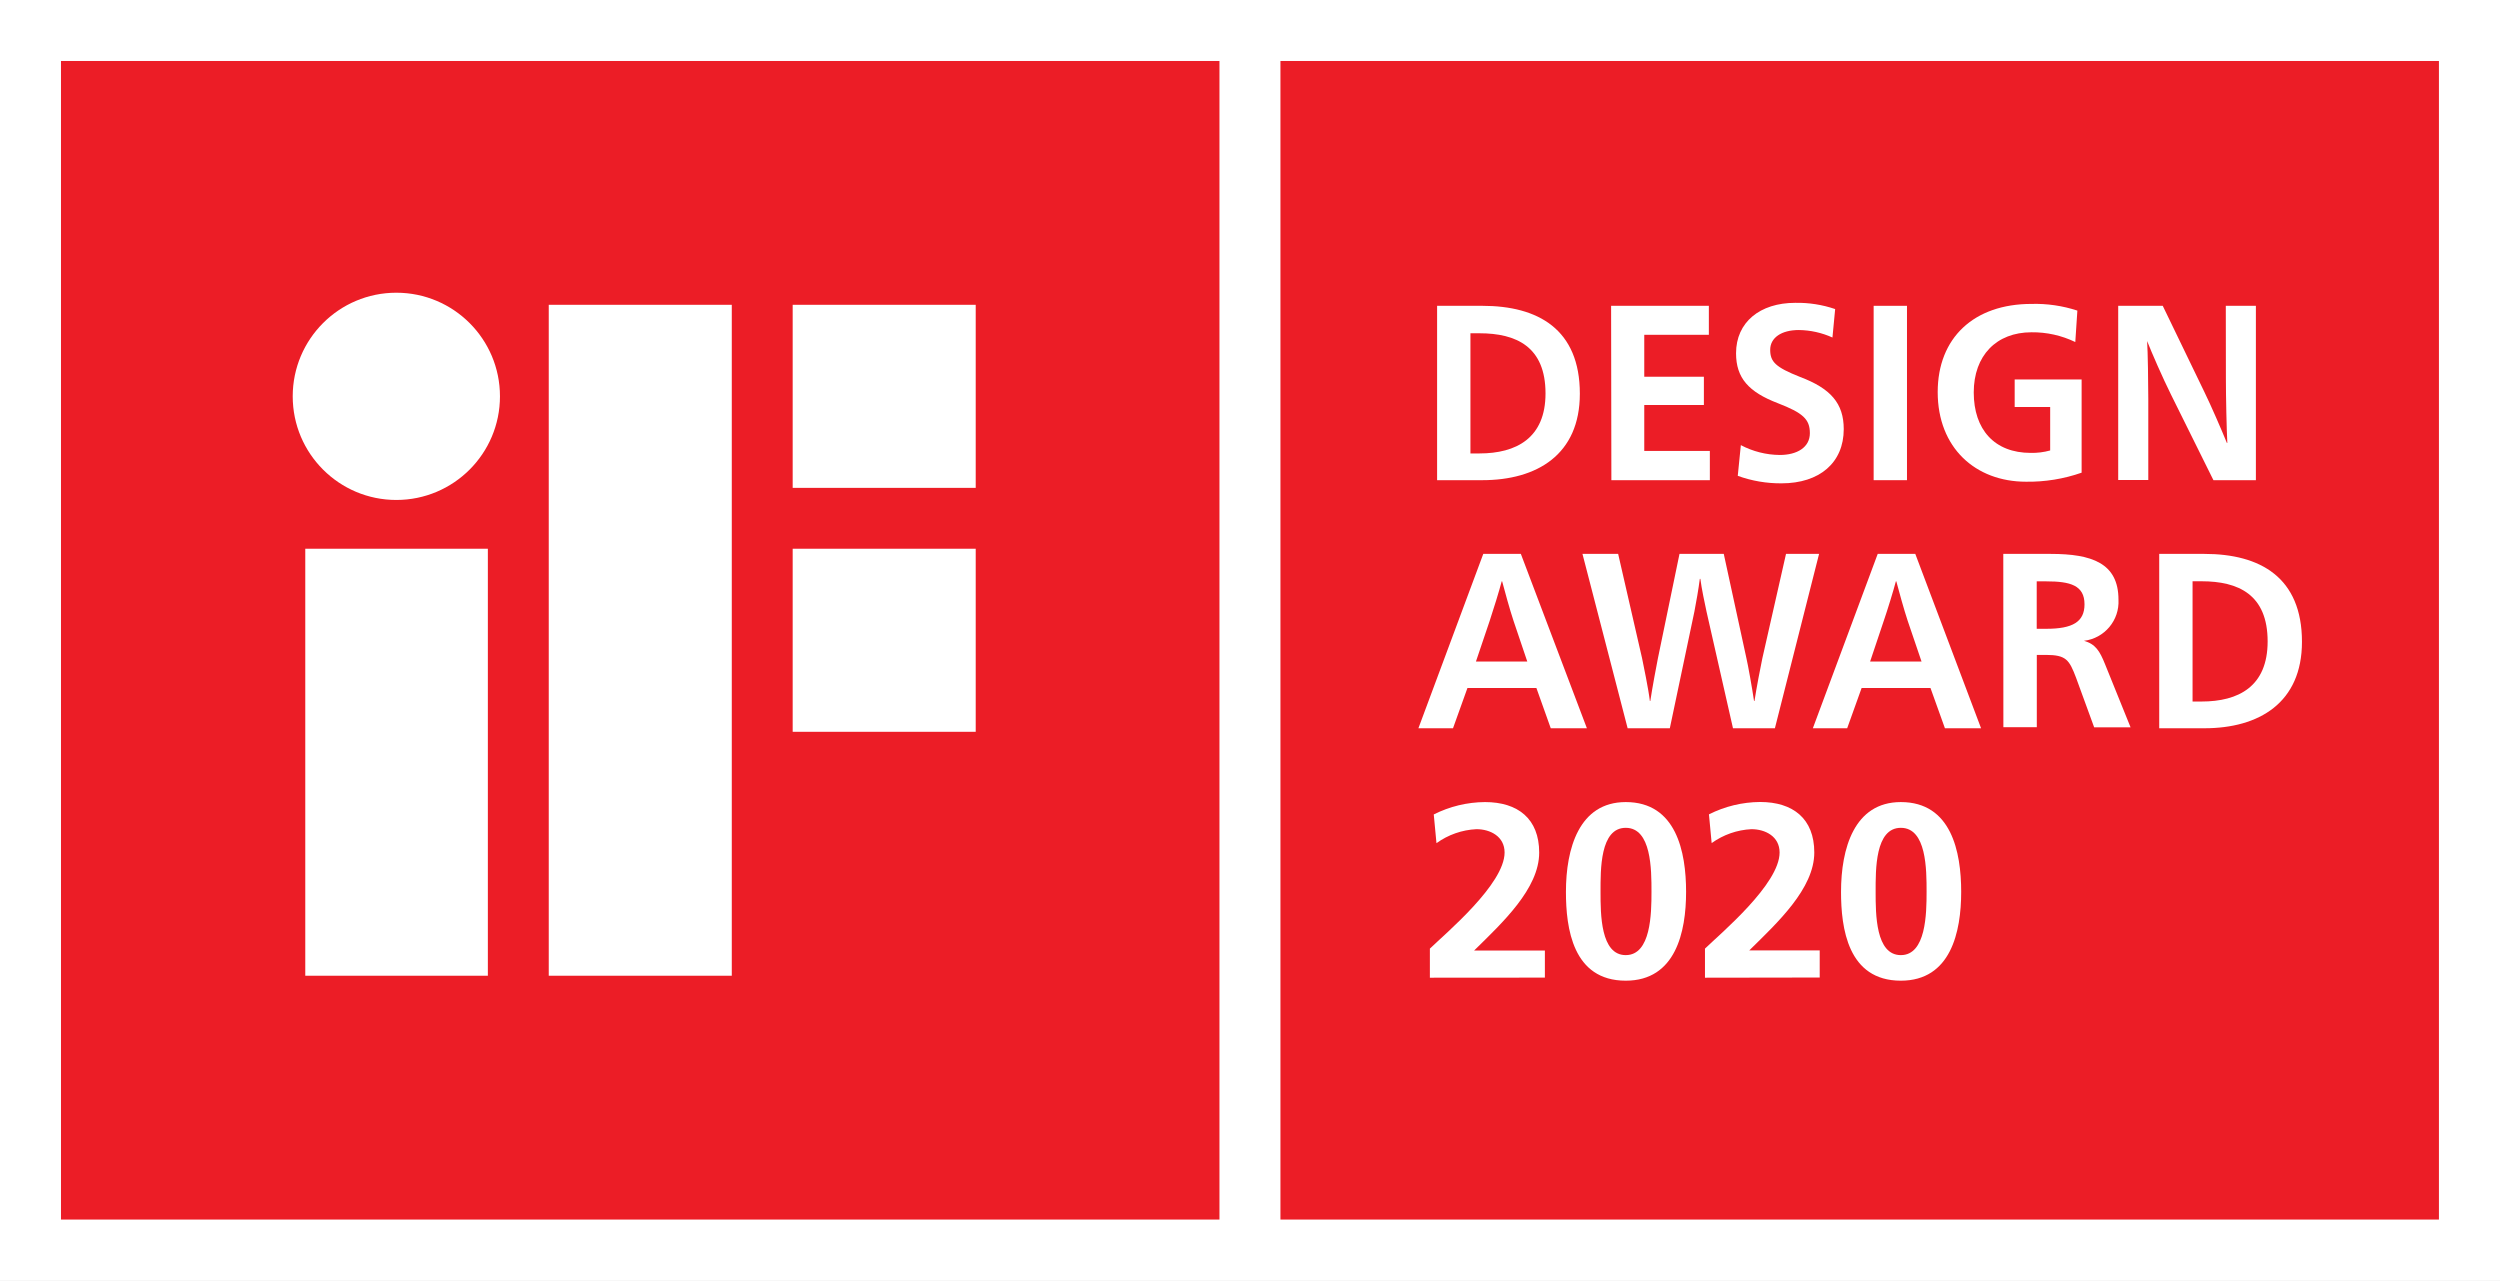
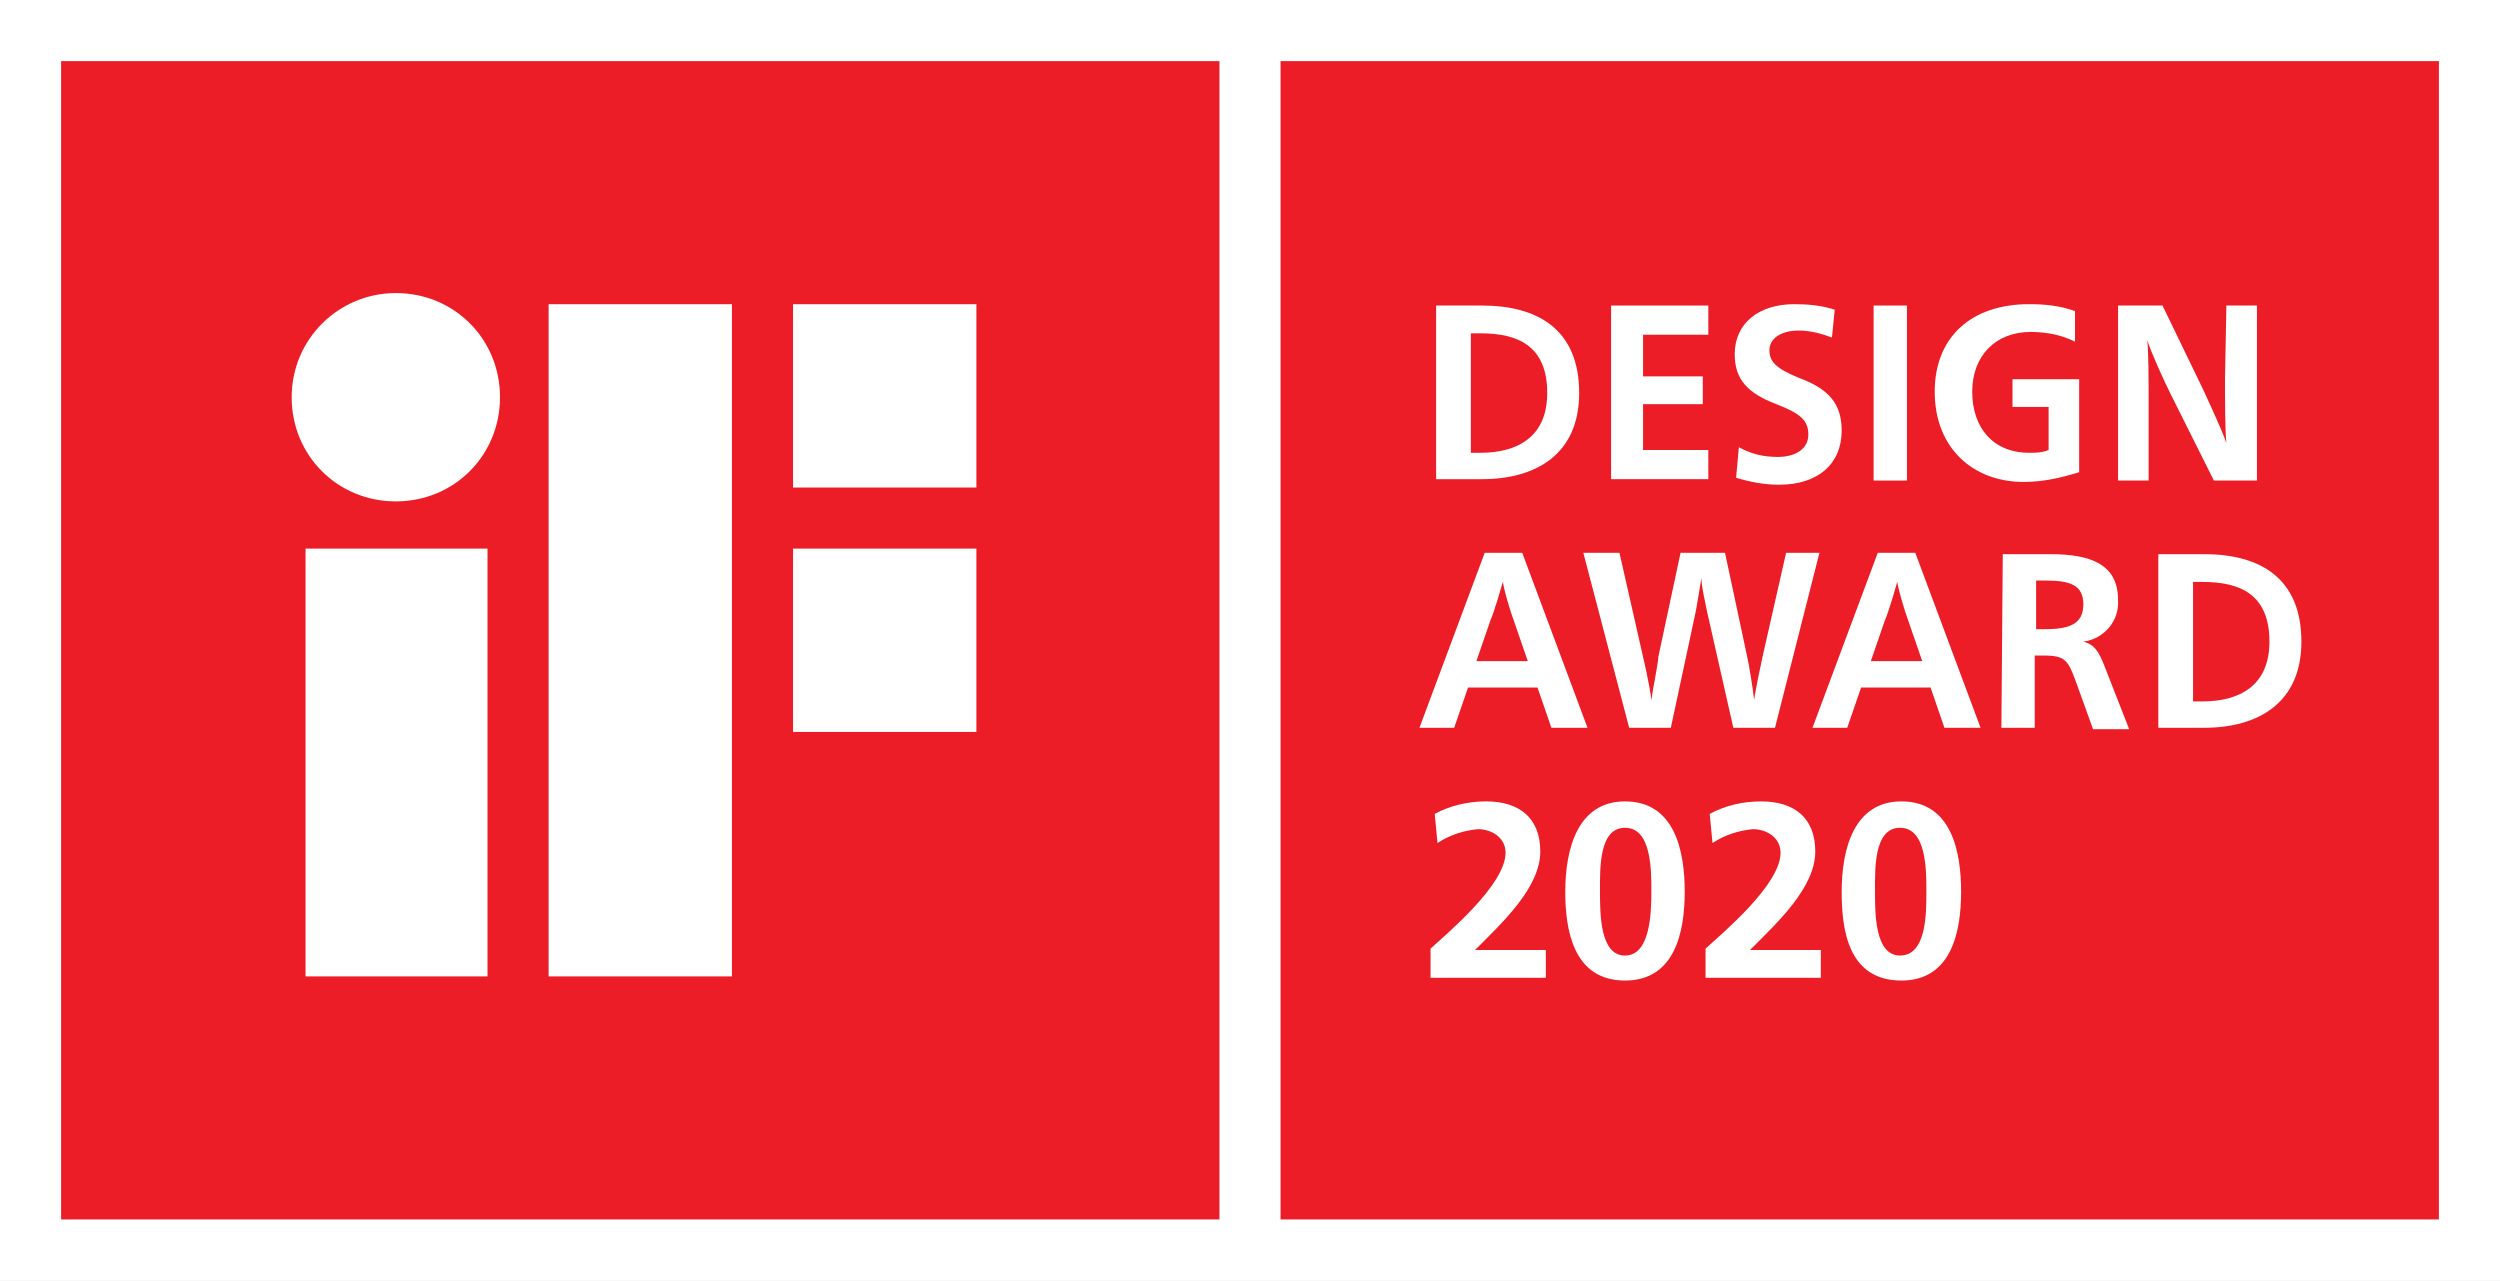
- <svg xmlns="http://www.w3.org/2000/svg" id="Ebene_1" data-name="Ebene 1" viewBox="0 0 276.72 141.73">
-   <defs>
-     <style>.cls-1{fill:#fff;}.cls-2{fill:#ec1d26;}</style>
-   </defs>
-   <rect class="cls-1" width="276.72" height="141.73" />
-   <rect class="cls-2" x="6.75" y="6.75" width="128.23" height="128.24" />
-   <path class="cls-1" d="M33.79,108H54V60.74H33.79ZM43.87,32.4A11.47,11.47,0,1,0,55.34,43.87,11.47,11.47,0,0,0,43.87,32.4Zm43.87,1.34V54H108V33.74ZM60.74,108H81V33.74H60.74Zm27-27H108V60.74H87.74Z" />
-   <rect class="cls-2" x="141.73" y="6.75" width="128.23" height="128.24" />
-   <path class="cls-1" d="M164.07,33.85c6.19,0,10.8,2.6,10.8,9.73,0,6.75-4.75,9.57-10.8,9.57h-5V33.85Zm-1.31,16.34h1c4.06,0,7.31-1.69,7.31-6.64,0-5.19-3.25-6.66-7.31-6.66h-1Z" />
-   <path class="cls-1" d="M178.33,33.85h10.82v3.21H182V41.7h6.6v3.13H182v5.08h7.26v3.24h-10.9Z" />
-   <path class="cls-1" d="M202.83,37.36a9.28,9.28,0,0,0-3.72-.83c-1.94,0-3.17.86-3.17,2.19s.6,1.93,3.3,3c3.4,1.28,4.84,2.93,4.84,5.78,0,3.71-2.67,6-6.89,6a13.94,13.94,0,0,1-4.84-.83l.34-3.4A9.4,9.4,0,0,0,197,50.36c1.94,0,3.33-.86,3.33-2.41s-.76-2.24-3.54-3.32c-3.24-1.24-4.63-2.79-4.63-5.53,0-3.43,2.64-5.58,6.55-5.58a12.88,12.88,0,0,1,4.42.69Z" />
-   <path class="cls-1" d="M207.39,33.85h3.69v19.3h-3.69Z" />
-   <path class="cls-1" d="M229.71,37.86a10.87,10.87,0,0,0-4.85-1.08c-3.88,0-6.39,2.57-6.39,6.66s2.28,6.69,6.31,6.69a7.44,7.44,0,0,0,2.15-.27V45.05H223V42h7.41V52.32a17.84,17.84,0,0,1-6.15,1c-5.61,0-9.78-3.76-9.78-9.92,0-6,4-9.76,10.38-9.76a15,15,0,0,1,5.08.74Z" />
-   <path class="cls-1" d="M246.37,33.85h3.33v19.3H245l-4.69-9.46c-.95-1.91-2.15-4.67-2.65-5.94h0c.08,1.19.13,4.73.13,6.38v9h-3.33V33.85h4.93L244,43.39c.68,1.38,1.94,4.28,2.49,5.64h.05c-.08-1.41-.16-5.14-.16-7.08Z" />
-   <path class="cls-1" d="M175.65,80.61h-4l-1.59-4.46h-7.63l-1.6,4.46H157l7.18-19.3h4.16Zm-8.12-11.89c-.39-1.16-1-3.38-1.26-4.37h-.05c-.26,1-.94,3.21-1.33,4.37l-1.52,4.5h5.68Z" />
-   <path class="cls-1" d="M188.89,67.69c-.19-.88-.55-2.57-.68-3.62h-.06c-.13,1.05-.42,2.71-.6,3.62l-2.72,12.92h-4.67l-5-19.3h3.95l2.65,11.56c.13.63.71,3.42.86,4.72h.05c.19-1.3.71-4.09.84-4.72l2.39-11.56h4.9l2.51,11.56c.16.66.66,3.45.84,4.72h.05c.19-1.27.71-4,.87-4.72l2.62-11.56h3.66l-4.89,19.3h-4.64Z" />
-   <path class="cls-1" d="M219.28,80.61h-4l-1.6-4.46h-7.62l-1.6,4.46h-3.8l7.18-19.3H212Zm-8.12-11.89c-.39-1.16-1-3.38-1.26-4.37h-.05c-.26,1-.94,3.21-1.34,4.37L207,73.22h5.69Z" />
-   <path class="cls-1" d="M221.74,61.31H227c4.5,0,7.49,1,7.49,5.06a4.35,4.35,0,0,1-3.82,4.56v0c1.28.36,1.75,1.14,2.33,2.58l2.83,7H231.8l-2-5.48c-.76-2-1.1-2.54-3.35-2.54h-1v8h-3.7Zm3.7,8.29h1.07c2.91,0,4.22-.77,4.22-2.71,0-2.1-1.57-2.54-4.22-2.54h-1.07Z" />
-   <path class="cls-1" d="M244,61.31c6.18,0,10.8,2.6,10.8,9.73,0,6.75-4.75,9.57-10.8,9.57h-5V61.31Zm-1.31,16.34h1C247.76,77.65,251,76,251,71c0-5.2-3.25-6.66-7.31-6.66h-1Z" />
-   <path class="cls-1" d="M158.27,108.22V105c1.78-1.72,8.27-7.14,8.27-10.64,0-1.76-1.56-2.58-3.12-2.58A8.23,8.23,0,0,0,159,93.33l-.3-3.18a12.78,12.78,0,0,1,5.67-1.37c3.64,0,6,1.84,6,5.59,0,4-4.08,7.77-7.2,10.84H171v3Z" />
-   <path class="cls-1" d="M173.33,98.72c0-4.79,1.45-9.94,6.62-9.94,5.59,0,6.68,5.5,6.68,9.94s-1.15,9.83-6.68,9.83C174.07,108.55,173.33,102.71,173.33,98.72Zm9.47,0c0-2.47,0-7.09-2.85-7.09s-2.79,4.62-2.79,7.09,0,7,2.79,7S182.8,101.13,182.8,98.72Z" />
-   <path class="cls-1" d="M188.72,108.22V105c1.78-1.72,8.26-7.14,8.26-10.64,0-1.76-1.56-2.58-3.12-2.58a8.23,8.23,0,0,0-4.4,1.54l-.3-3.18a12.77,12.77,0,0,1,5.66-1.37c3.64,0,6,1.84,6,5.59,0,4-4.08,7.77-7.2,10.84h7.8v3Z" />
-   <path class="cls-1" d="M203.78,98.72c0-4.79,1.45-9.94,6.62-9.94,5.59,0,6.68,5.5,6.68,9.94s-1.15,9.83-6.68,9.83C204.52,108.55,203.78,102.71,203.78,98.72Zm9.47,0c0-2.47,0-7.09-2.85-7.09s-2.79,4.62-2.79,7.09,0,7,2.79,7S213.25,101.13,213.25,98.72Z" />
+ <svg xmlns="http://www.w3.org/2000/svg" version="1.1" id="Ebene_1" x="0px" y="0px" viewBox="0 0 180 92.2" style="enable-background:new 0 0 180 92.2;" xml:space="preserve">
+   <style type="text/css">
+ 	.st0{fill:#FFFFFF;}
+ 	.st1{fill:#EC1D26;}
+ </style>
+   <rect class="st0" width="180" height="92.2" />
+   <rect x="4.4" y="4.4" class="st1" width="83.4" height="83.4" />
+   <path class="st0" d="M22,70.3h13.1V39.5H22V70.3z M28.5,21.1c-4.1,0-7.5,3.3-7.5,7.5s3.3,7.5,7.5,7.5s7.5-3.3,7.5-7.5v0  C36,24.4,32.7,21.1,28.5,21.1z M57.1,21.9v13.2h13.2V21.9H57.1z M39.5,70.3h13.2V21.9H39.5V70.3z M57.1,52.7h13.2V39.5H57.1  L57.1,52.7z" />
+   <rect x="92.2" y="4.4" class="st1" width="83.4" height="83.4" />
+   <path class="st0" d="M106.7,22c4,0,7,1.7,7,6.3c0,4.4-3.1,6.2-7,6.2h-3.3V22H106.7z M105.9,32.6h0.7c2.6,0,4.8-1.1,4.8-4.3  c0-3.4-2.1-4.3-4.8-4.3h-0.7V32.6z" />
+   <path class="st0" d="M116,22h7v2.1h-4.7v3h4.3v2h-4.3v3.3h4.7v2.1H116L116,22z" />
+   <path class="st0" d="M131.9,24.3c-0.8-0.3-1.6-0.5-2.4-0.5c-1.3,0-2.1,0.6-2.1,1.4s0.4,1.3,2.1,2c2.2,0.8,3.1,1.9,3.1,3.8  c0,2.4-1.7,3.9-4.5,3.9c-1.1,0-2.1-0.2-3.1-0.5l0.2-2.2c0.9,0.5,1.8,0.7,2.8,0.7c1.3,0,2.2-0.6,2.2-1.6c0-1-0.5-1.5-2.3-2.2  c-2.1-0.8-3-1.8-3-3.6c0-2.2,1.7-3.6,4.3-3.6c1,0,2,0.1,2.9,0.4L131.9,24.3z" />
+   <path class="st0" d="M134.9,22h2.4v12.6h-2.4V22z" />
+   <path class="st0" d="M149.4,24.6c-1-0.5-2.1-0.7-3.2-0.7c-2.5,0-4.2,1.7-4.2,4.3s1.5,4.4,4.1,4.4c0.5,0,0.9,0,1.4-0.2v-3.1h-2.6v-2  h4.8V34c-1.3,0.4-2.6,0.7-4,0.7c-3.6,0-6.4-2.4-6.4-6.5c0-3.9,2.6-6.3,6.8-6.3c1.1,0,2.2,0.1,3.3,0.5L149.4,24.6z" />
+   <path class="st0" d="M160.3,22h2.2v12.6h-3.1l-3.1-6.2c-0.6-1.2-1.4-3-1.7-3.9l0,0c0.1,0.8,0.1,3.1,0.1,4.2v5.9h-2.2V22h3.2l3,6.2  c0.4,0.9,1.3,2.8,1.6,3.7h0c-0.1-0.9-0.1-3.3-0.1-4.6L160.3,22z" />
+   <path class="st0" d="M114.3,52.4h-2.6l-1-2.9h-5l-1,2.9h-2.5l4.7-12.6h2.7L114.3,52.4z M109,44.7c-0.3-0.8-0.7-2.2-0.8-2.8h0  c-0.2,0.7-0.6,2.1-0.9,2.8l-1,2.9h3.7L109,44.7z" />
+   <path class="st0" d="M122.9,44c-0.1-0.6-0.4-1.7-0.4-2.4h0c-0.1,0.7-0.3,1.8-0.4,2.4l-1.8,8.4h-3l-3.3-12.6h2.6l1.7,7.5  c0.1,0.4,0.5,2.2,0.6,3.1h0c0.1-0.8,0.5-2.7,0.5-3.1l1.6-7.5h3.2l1.6,7.5c0.1,0.4,0.4,2.2,0.5,3.1h0c0.1-0.8,0.5-2.6,0.6-3.1  l1.7-7.5h2.4l-3.2,12.6h-3L122.9,44z" />
+   <path class="st0" d="M142.6,52.4H140l-1-2.9h-5l-1,2.9h-2.5l4.7-12.6h2.7L142.6,52.4z M137.4,44.7c-0.3-0.8-0.7-2.2-0.8-2.8h0  c-0.2,0.7-0.6,2.1-0.9,2.8l-1,2.9h3.7L137.4,44.7z" />
+   <path class="st0" d="M144.2,39.9h3.4c2.9,0,4.9,0.7,4.9,3.3c0.1,1.5-1,2.8-2.5,3l0,0c0.8,0.2,1.1,0.7,1.5,1.7l1.8,4.6h-2.6l-1.3-3.6  c-0.5-1.3-0.7-1.7-2.2-1.7h-0.7v5.2h-2.4L144.2,39.9z M146.6,45.3h0.7c1.9,0,2.7-0.5,2.7-1.8c0-1.4-1-1.7-2.7-1.7h-0.7V45.3z" />
+   <path class="st0" d="M158.7,39.9c4,0,7,1.7,7,6.3c0,4.4-3.1,6.2-7,6.2h-3.3V39.9H158.7z M157.9,50.5h0.7c2.6,0,4.8-1.1,4.8-4.3  c0-3.4-2.1-4.3-4.8-4.3h-0.7V50.5z" />
+   <path class="st0" d="M103,70.4v-2.1c1.2-1.1,5.4-4.6,5.4-6.9c0-1.1-1-1.7-2-1.7c-1,0.1-2,0.4-2.9,1l-0.2-2.1  c1.1-0.6,2.4-0.9,3.7-0.9c2.4,0,3.9,1.2,3.9,3.6c0,2.6-2.7,5.1-4.7,7.1h5.1v2L103,70.4z" />
+   <path class="st0" d="M112.7,64.2c0-3.1,0.9-6.5,4.3-6.5c3.6,0,4.3,3.6,4.3,6.5c0,2.9-0.7,6.4-4.3,6.4  C113.2,70.6,112.7,66.8,112.7,64.2z M118.9,64.2c0-1.6,0-4.6-1.9-4.6s-1.8,3-1.8,4.6c0,1.6,0,4.6,1.8,4.6S118.9,65.8,118.9,64.2z" />
+   <path class="st0" d="M122.8,70.4v-2.1c1.2-1.1,5.4-4.6,5.4-6.9c0-1.1-1-1.7-2-1.7c-1,0.1-2,0.4-2.9,1l-0.2-2.1  c1.1-0.6,2.4-0.9,3.7-0.9c2.4,0,3.9,1.2,3.9,3.6c0,2.6-2.7,5.1-4.7,7.1h5.1v2L122.8,70.4z" />
+   <path class="st0" d="M132.6,64.2c0-3.1,0.9-6.5,4.3-6.5c3.6,0,4.3,3.6,4.3,6.5c0,2.9-0.7,6.4-4.3,6.4  C133,70.6,132.6,66.8,132.6,64.2z M138.7,64.2c0-1.6,0-4.6-1.9-4.6c-1.9,0-1.8,3-1.8,4.6c0,1.6,0,4.6,1.8,4.6  C138.7,68.8,138.7,65.8,138.7,64.2z" />
</svg>
